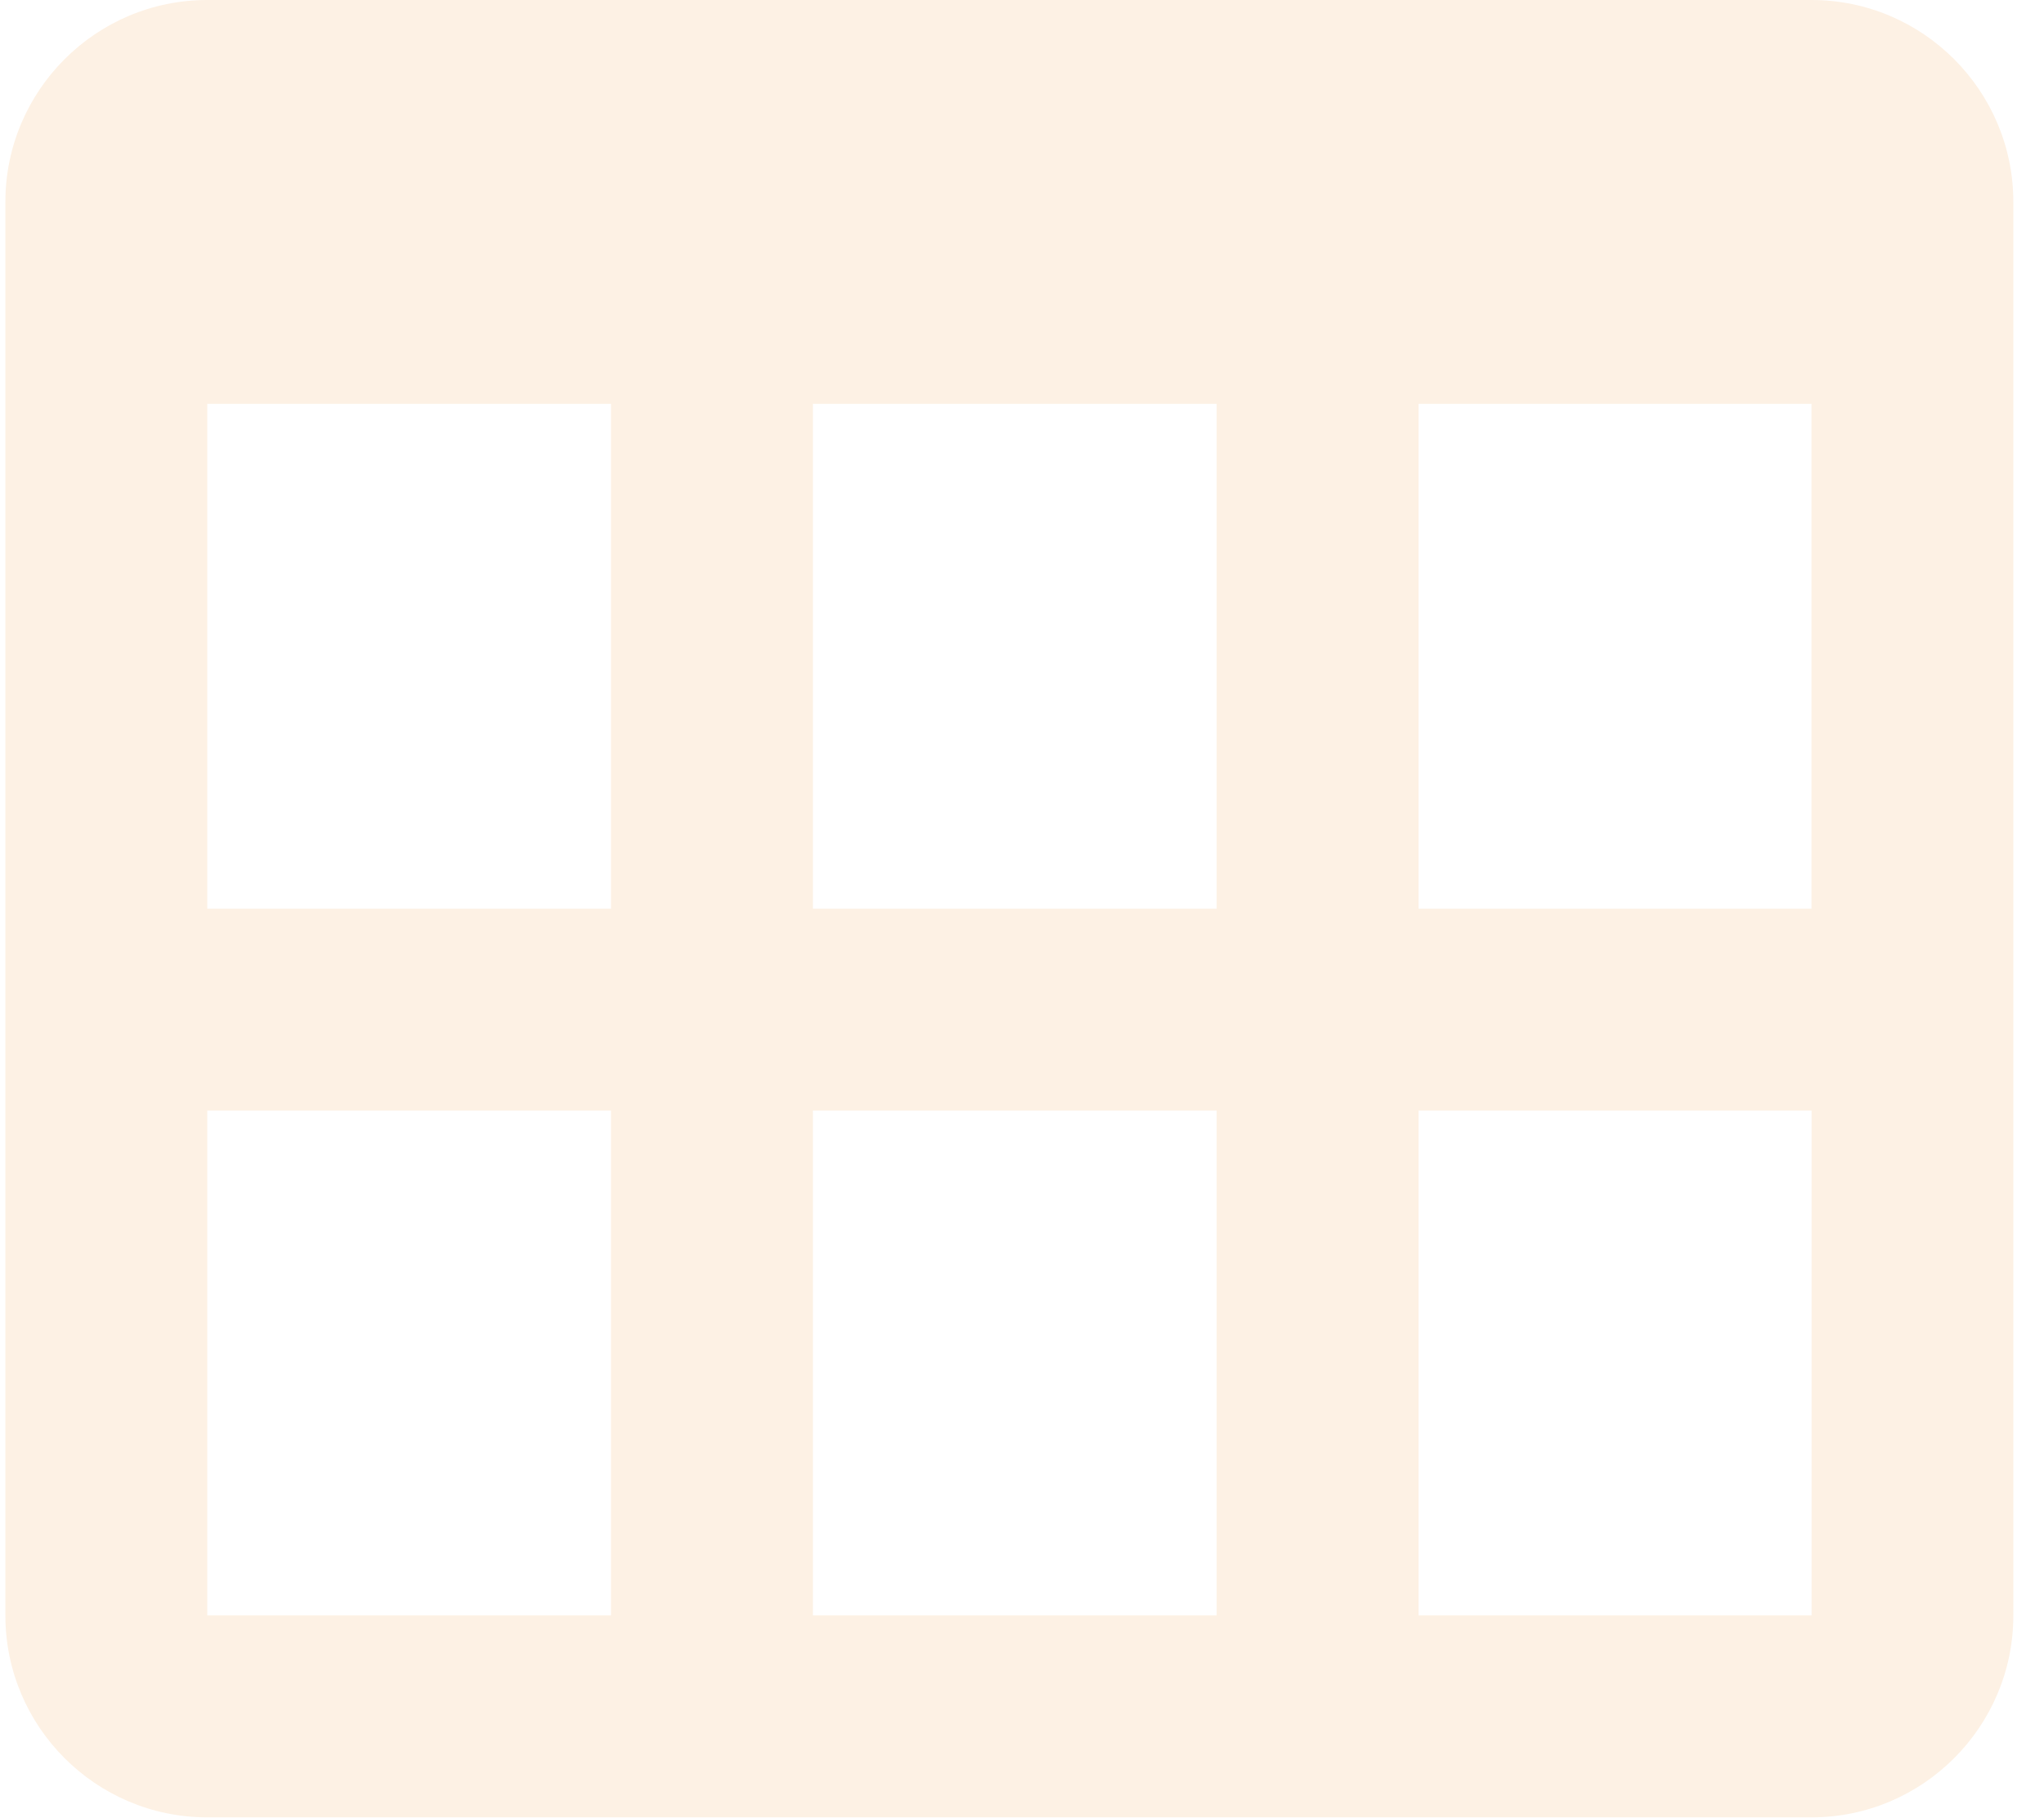
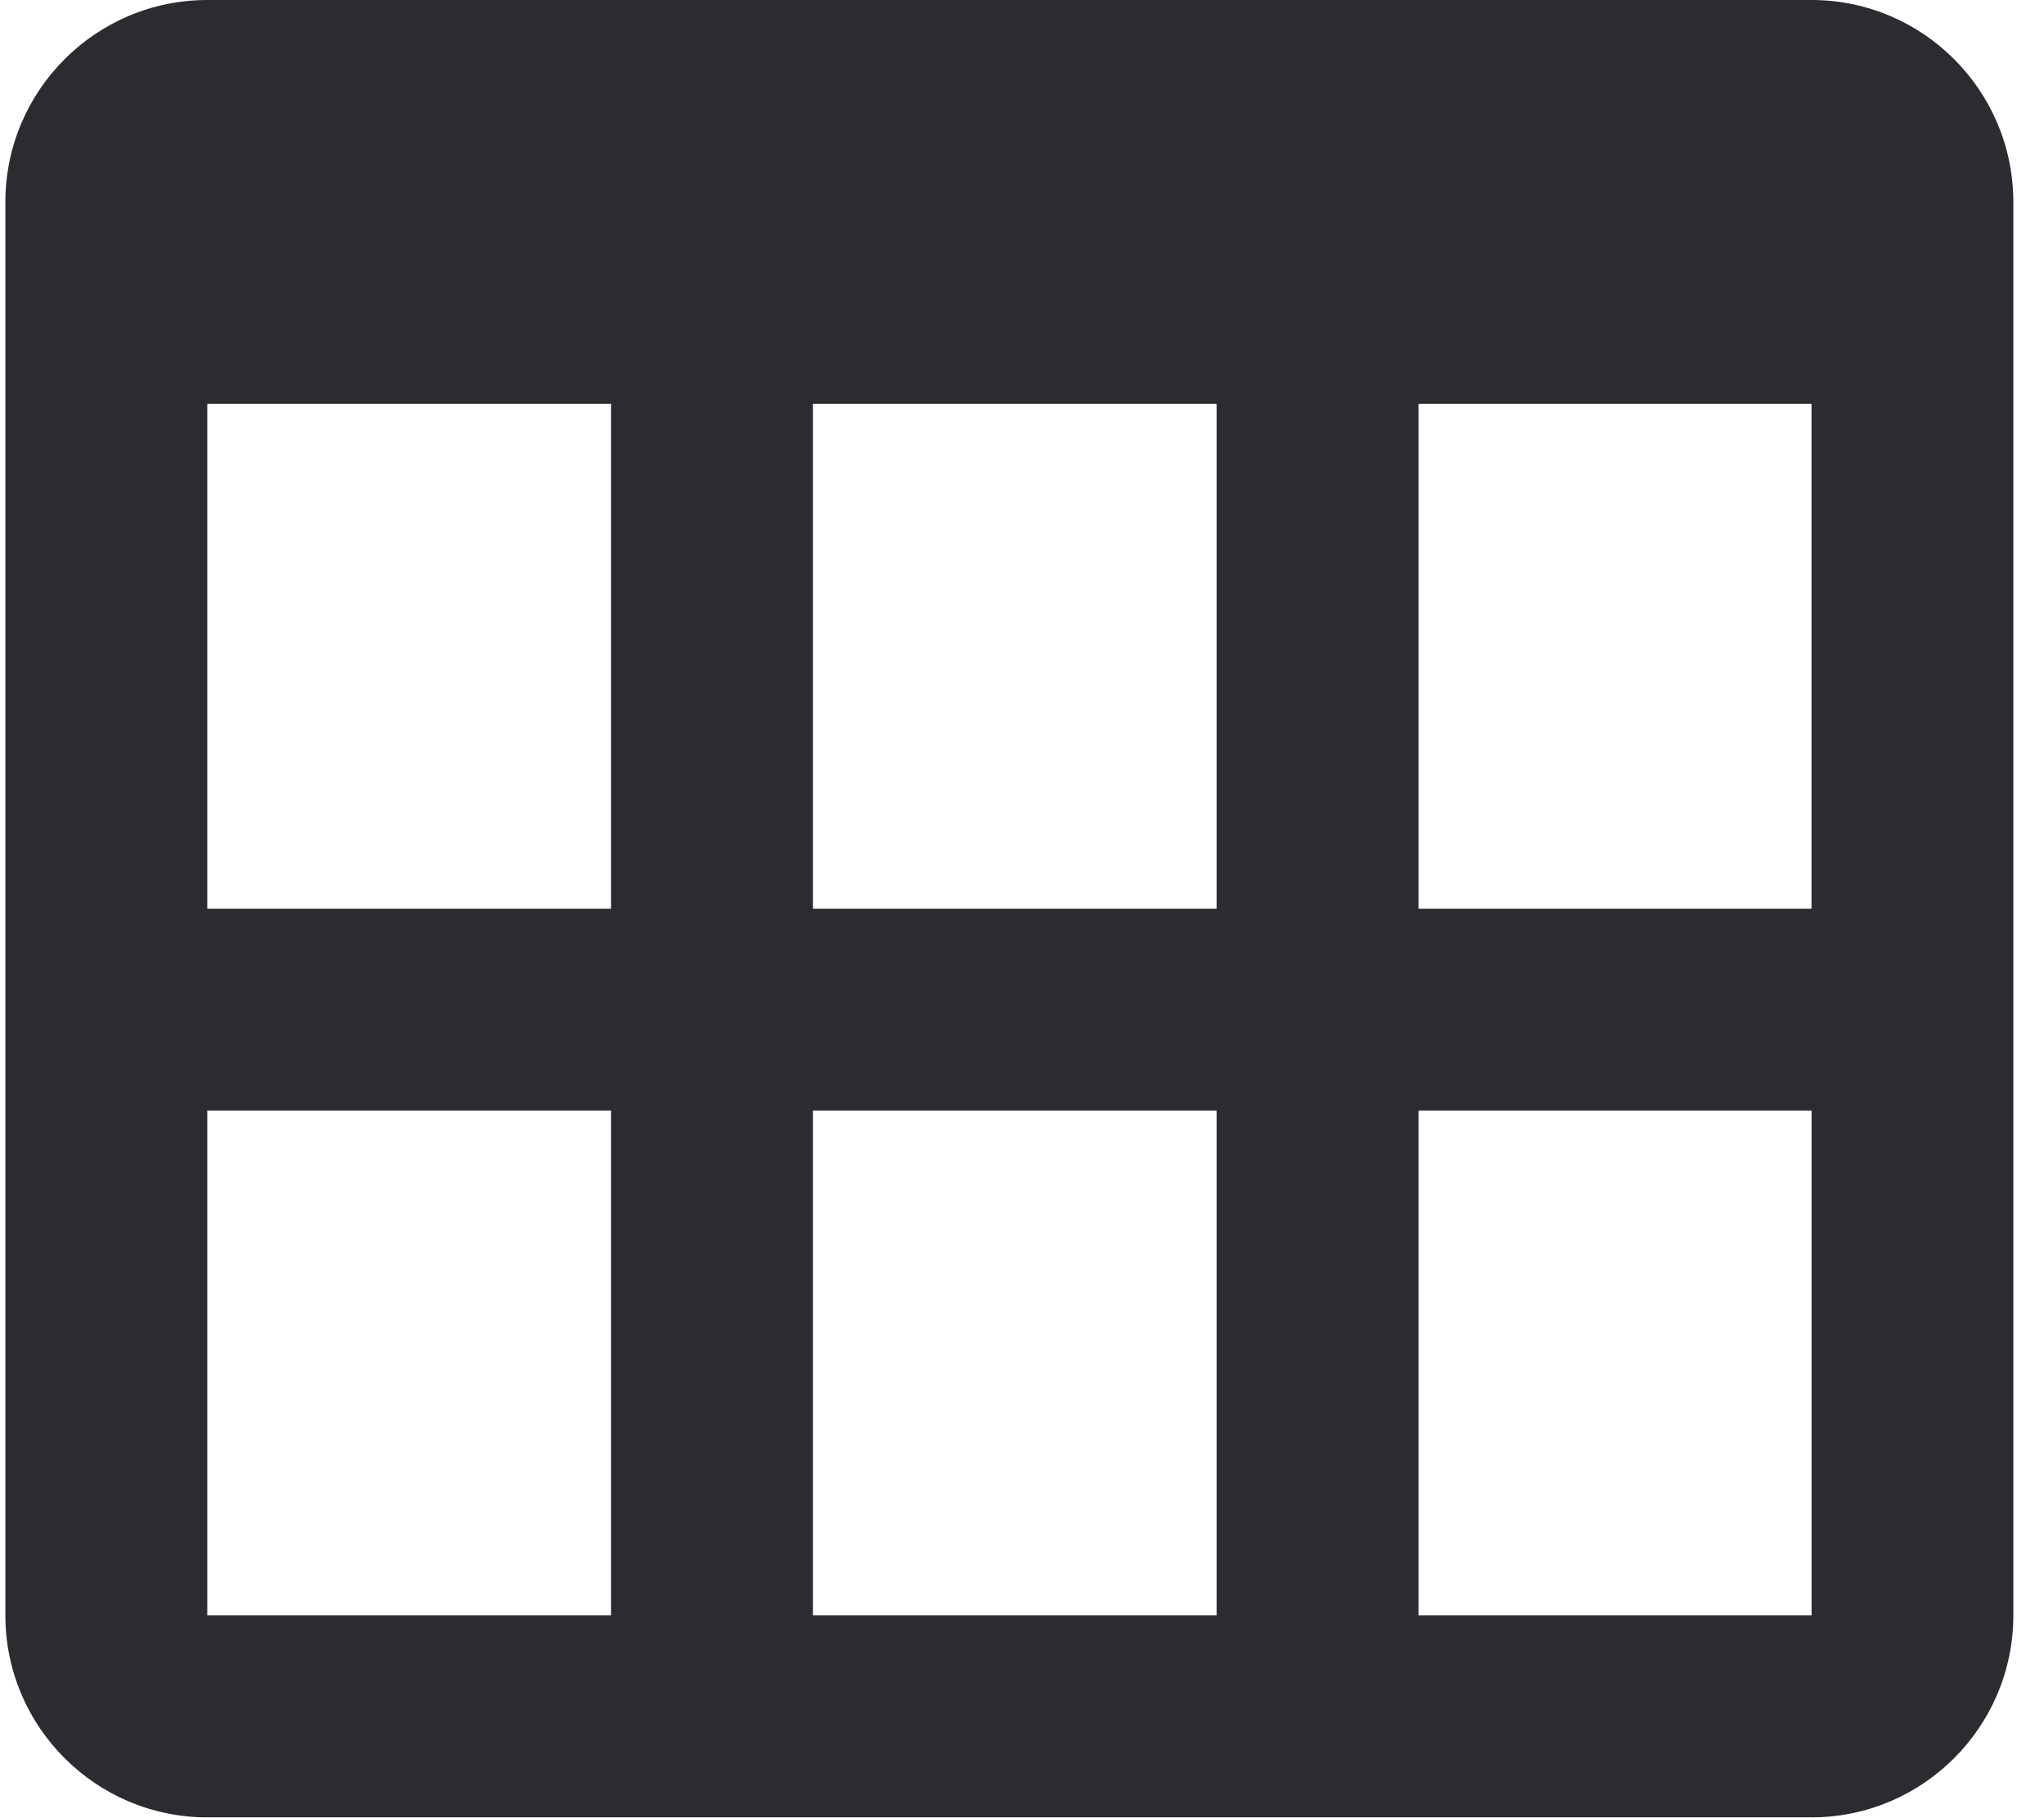
<svg xmlns="http://www.w3.org/2000/svg" width="27" height="24" viewBox="0 0 27 24" fill="none">
-   <path d="M2.738 24H23.929C25.399 24 26.595 22.804 26.595 21.333V2.667C26.595 1.196 25.399 -0 23.929 -0H2.738C1.267 -0 0.071 1.196 0.071 2.667V21.333C0.071 22.804 1.267 24 2.738 24ZM2.738 21.333V14.666H8.071V21.333H2.738ZM16.071 5.333V12H10.738V5.333H16.071ZM8.071 5.333V12H2.738V5.333H8.071ZM10.738 21.333V14.666H16.071V21.333H10.738ZM18.738 21.333V14.666H23.93V21.333H18.738ZM23.929 12H18.738V5.333H23.929V12Z" fill="#FDF1E4" />
+   <path d="M2.738 24H23.929C25.399 24 26.595 22.804 26.595 21.333V2.667C26.595 1.196 25.399 -0 23.929 -0H2.738C1.267 -0 0.071 1.196 0.071 2.667V21.333C0.071 22.804 1.267 24 2.738 24ZM2.738 21.333V14.666H8.071V21.333H2.738ZM16.071 5.333V12H10.738V5.333H16.071ZM8.071 5.333V12H2.738V5.333H8.071ZM10.738 21.333V14.666H16.071V21.333H10.738ZM18.738 21.333V14.666H23.93V21.333H18.738ZM23.929 12H18.738V5.333H23.929V12Z" fill="#2B2C30" />
</svg>
